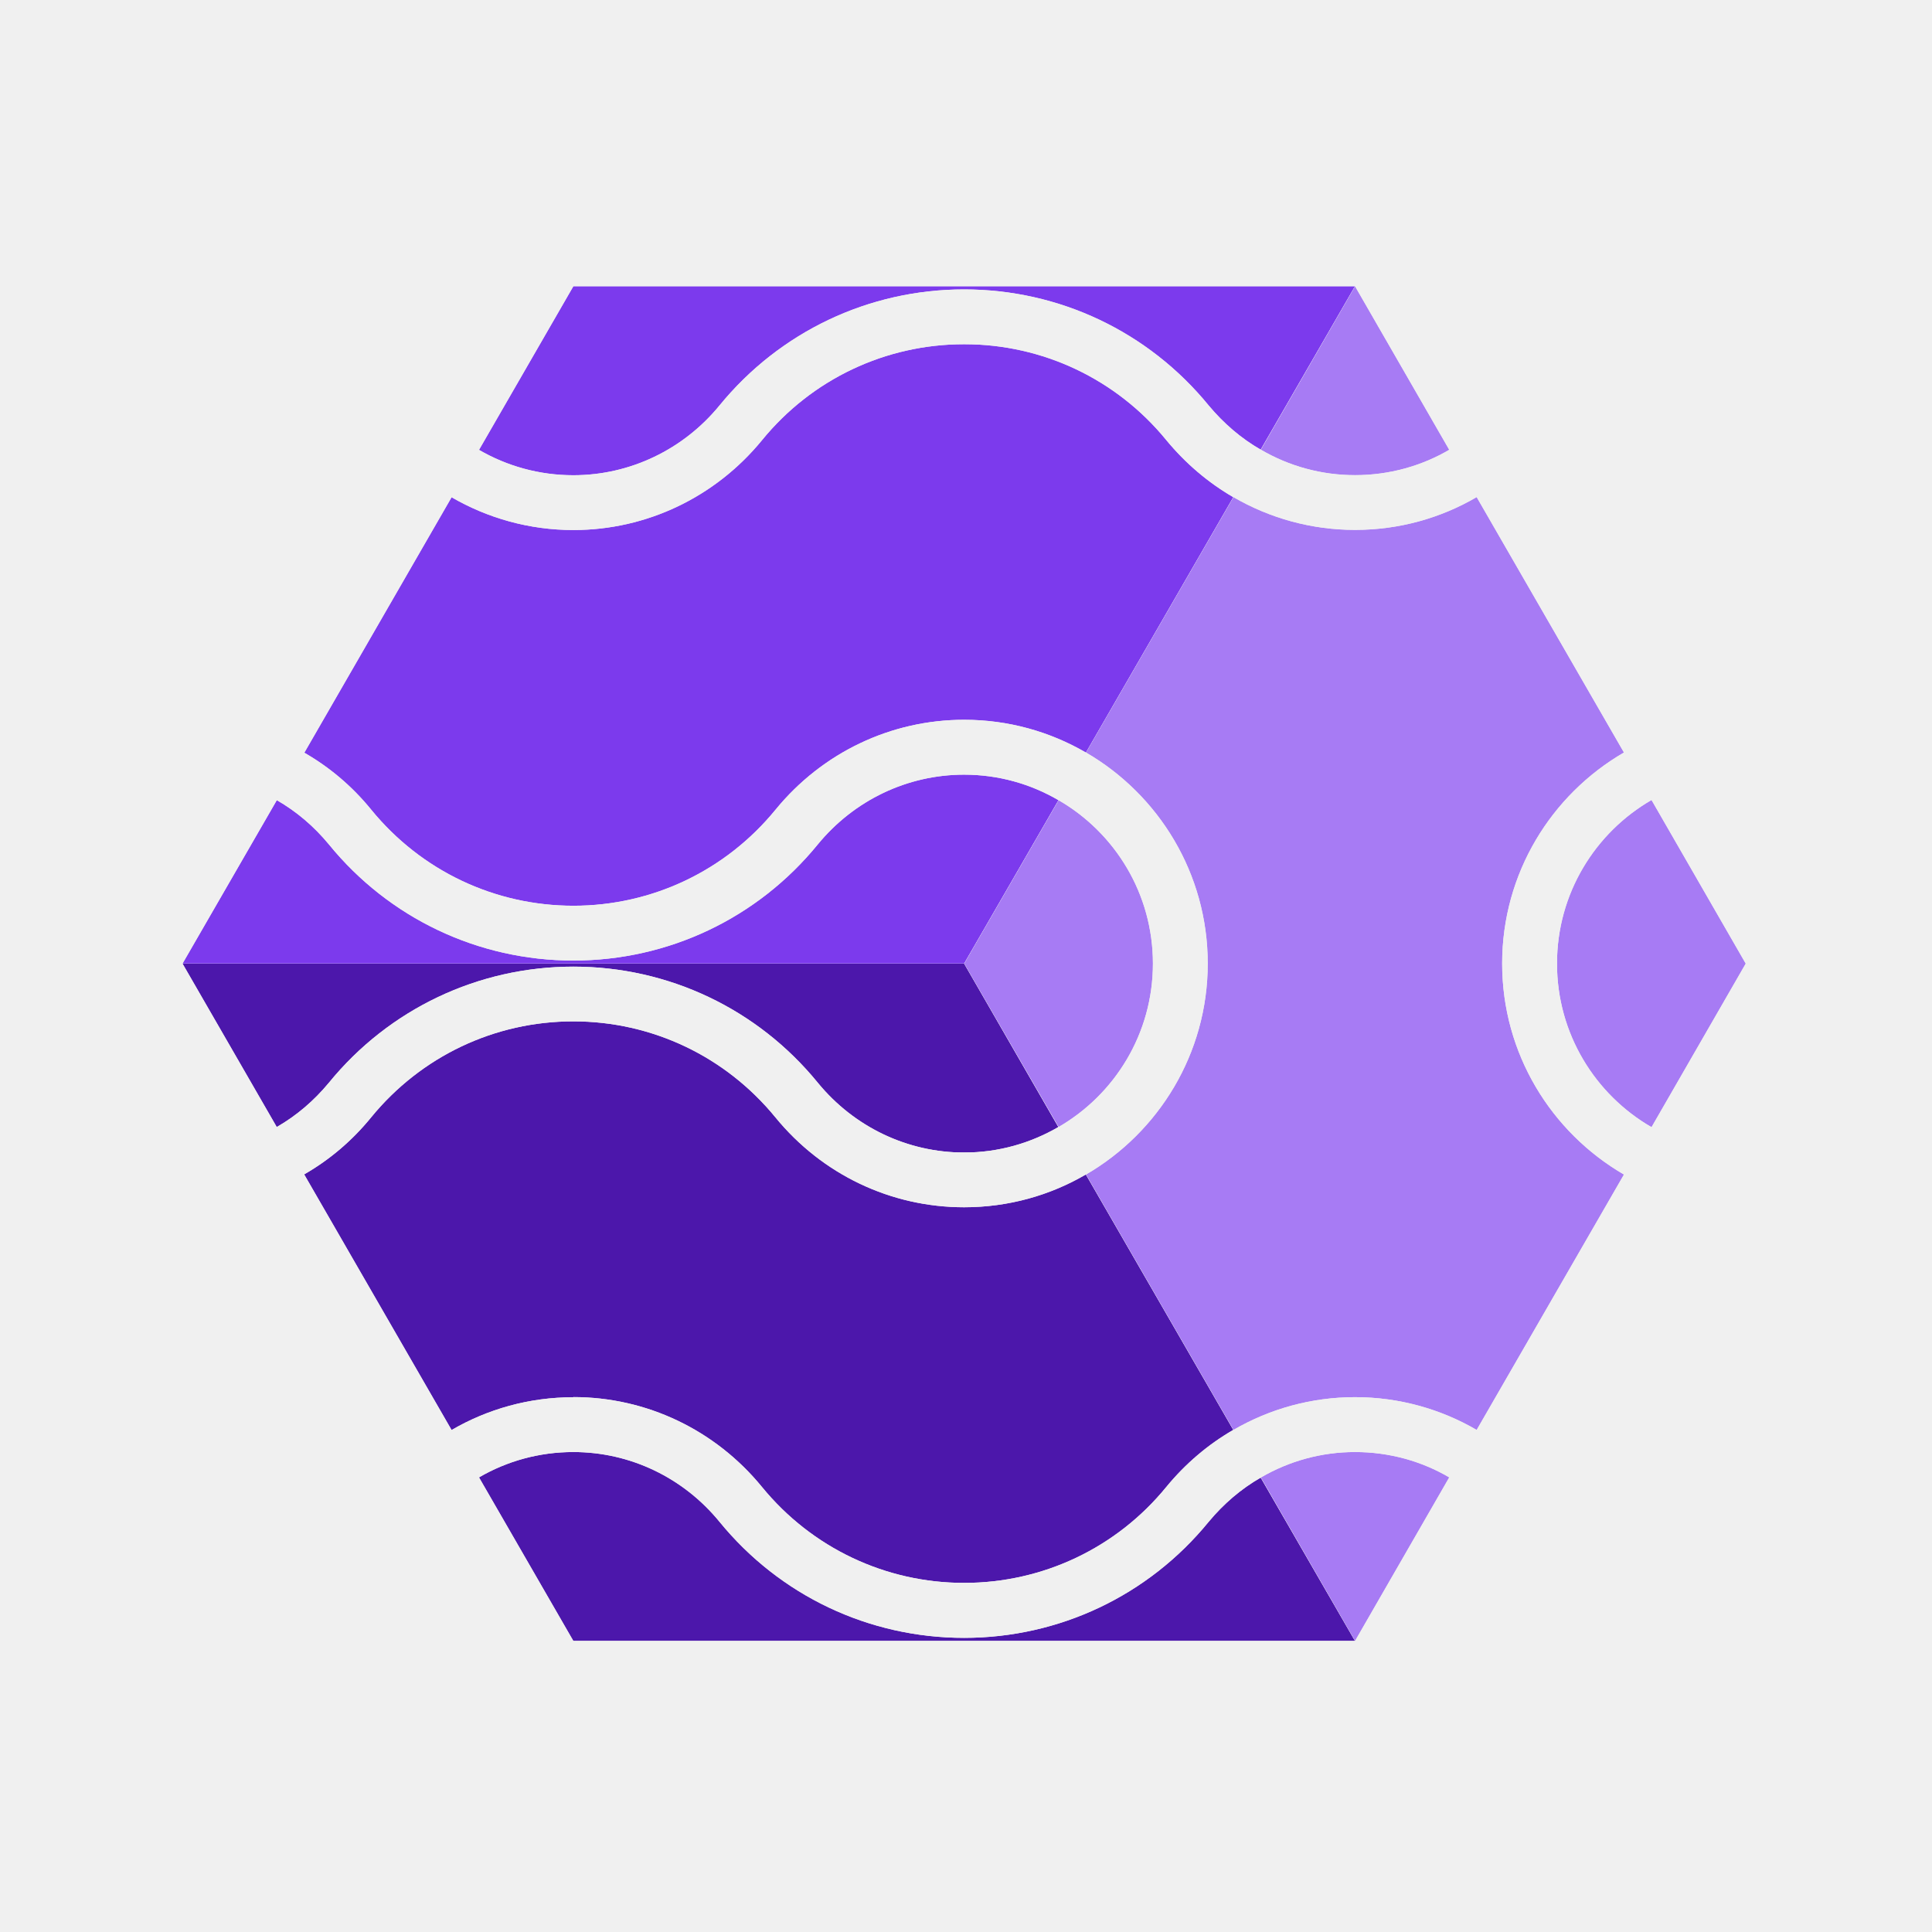
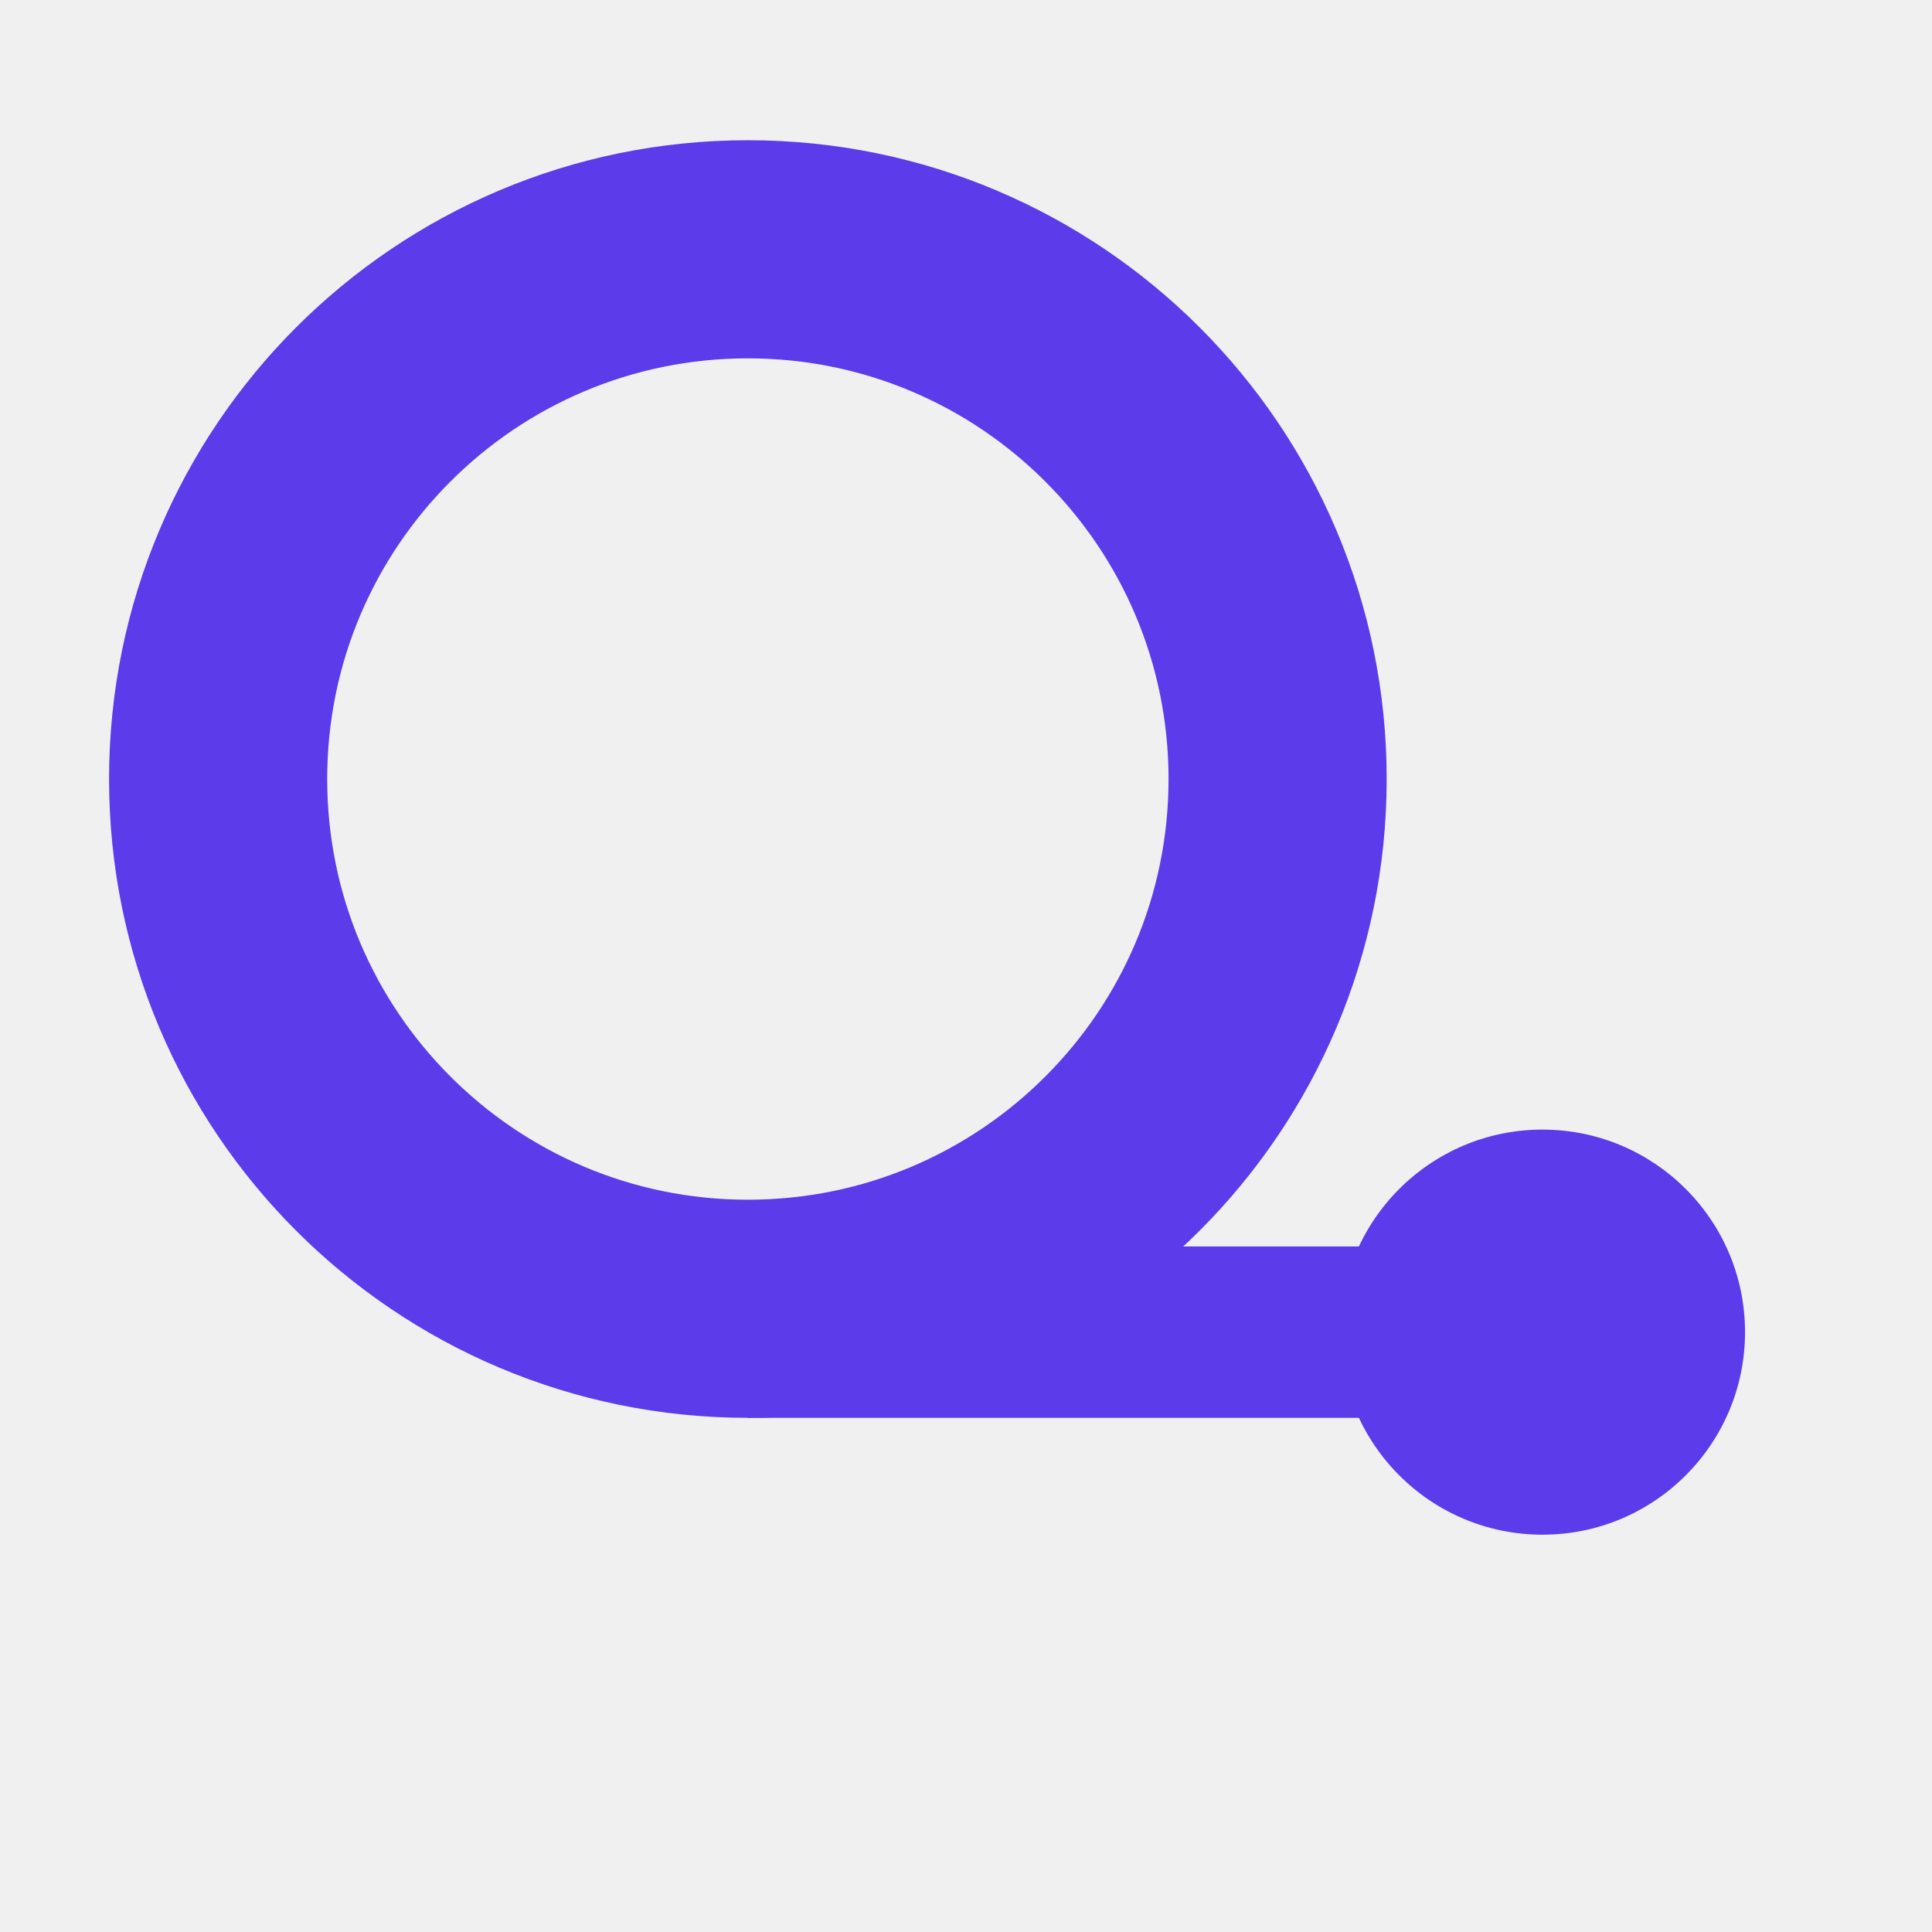
- <svg xmlns="http://www.w3.org/2000/svg" width="1024" height="1024" viewBox="0 0 1024 1024" fill="none">
-   <mask id="mask0_1_1226" style="mask-type:luminance" maskUnits="userSpaceOnUse" x="666" y="150" width="103" height="104">
-     <path d="M666.206 150.424H768.791V253.074H666.206V150.424Z" fill="white" />
-   </mask>
-   <g mask="url(#mask0_1_1226)">
-     <mask id="mask1_1_1226" style="mask-type:luminance" maskUnits="userSpaceOnUse" x="668" y="151" width="101" height="101">
-       <path d="M718.198 251.84C700.391 251.84 683.263 247.11 668.251 238.33L718.198 151.709L768.134 238.402C753.441 246.997 736.312 251.84 718.198 251.84Z" fill="white" />
-     </mask>
-     <g mask="url(#mask1_1_1226)">
-       <mask id="mask2_1_1226" style="mask-type:luminance" maskUnits="userSpaceOnUse" x="666" y="150" width="103" height="104">
-         <path d="M768.791 150.424H666.206V253.074H768.791V150.424Z" fill="white" />
-       </mask>
-       <g mask="url(#mask2_1_1226)">
-         <mask id="mask3_1_1226" style="mask-type:luminance" maskUnits="userSpaceOnUse" x="668" y="151" width="101" height="101">
-           <path d="M668.056 151.565H768.35V251.922H668.056V151.565Z" fill="white" />
-         </mask>
-         <g mask="url(#mask3_1_1226)">
-           <mask id="mask4_1_1226" style="mask-type:luminance" maskUnits="userSpaceOnUse" x="668" y="151" width="101" height="101">
-             <path d="M718.198 251.84C700.391 251.84 683.263 247.11 668.251 238.33L718.198 151.709L768.134 238.402C753.441 246.997 736.312 251.84 718.198 251.84Z" fill="white" />
-           </mask>
-           <g mask="url(#mask4_1_1226)">
-             <path d="M1138.4 -35.2H-114.4V1059.2H1138.4V-35.2Z" fill="#A77BF4" />
-           </g>
-         </g>
-       </g>
-     </g>
-   </g>
-   <mask id="mask5_1_1226" style="mask-type:luminance" maskUnits="userSpaceOnUse" x="511" y="421" width="102" height="177">
-     <path d="M511.014 421.956H612.253V597.87H511.014V421.956Z" fill="white" />
-   </mask>
-   <g mask="url(#mask5_1_1226)">
-     <mask id="mask6_1_1226" style="mask-type:luminance" maskUnits="userSpaceOnUse" x="511" y="424" width="101" height="174">
-       <path d="M611.071 510.725C611.071 547.697 590.942 580.053 561.053 597.346L511.024 510.725L561.053 424.104C590.984 441.408 611.071 473.722 611.071 510.725Z" fill="white" />
-     </mask>
-     <g mask="url(#mask6_1_1226)">
-       <mask id="mask7_1_1226" style="mask-type:luminance" maskUnits="userSpaceOnUse" x="511" y="421" width="103" height="177">
-         <path d="M613.599 421.524H511.014V597.87H613.599V421.524Z" fill="white" />
-       </mask>
-       <g mask="url(#mask7_1_1226)">
-         <mask id="mask8_1_1226" style="mask-type:luminance" maskUnits="userSpaceOnUse" x="511" y="423" width="101" height="175">
-           <path d="M511.014 423.59H611.287V597.778H511.014V423.59Z" fill="white" />
-         </mask>
-         <g mask="url(#mask8_1_1226)">
-           <mask id="mask9_1_1226" style="mask-type:luminance" maskUnits="userSpaceOnUse" x="511" y="424" width="101" height="174">
-             <path d="M611.071 510.725C611.071 547.697 590.942 580.053 561.053 597.346L511.024 510.725L561.053 424.104C590.984 441.408 611.071 473.722 611.071 510.725Z" fill="white" />
-           </mask>
-           <g mask="url(#mask9_1_1226)">
-             <path d="M1138.4 -35.2H-114.4V1059.2H1138.4V-35.2Z" fill="#A77BF4" />
-           </g>
-         </g>
-       </g>
-     </g>
-   </g>
-   <mask id="mask10_1_1226" style="mask-type:luminance" maskUnits="userSpaceOnUse" x="666" y="768" width="103" height="104">
-     <path d="M666.206 768.952H768.791V871.602H666.206V768.952Z" fill="white" />
-   </mask>
-   <g mask="url(#mask10_1_1226)">
-     <mask id="mask11_1_1226" style="mask-type:luminance" maskUnits="userSpaceOnUse" x="668" y="769" width="101" height="101">
-       <path d="M718.198 769.61C736.353 769.61 753.482 774.453 768.134 783.048L718.198 869.751L668.251 783.13C683.294 774.34 700.432 769.61 718.198 769.61Z" fill="white" />
-     </mask>
-     <g mask="url(#mask11_1_1226)">
-       <mask id="mask12_1_1226" style="mask-type:luminance" maskUnits="userSpaceOnUse" x="666" y="768" width="103" height="104">
-         <path d="M768.791 768.952H666.206V871.602H768.791V768.952Z" fill="white" />
-       </mask>
-       <g mask="url(#mask12_1_1226)">
-         <mask id="mask13_1_1226" style="mask-type:luminance" maskUnits="userSpaceOnUse" x="668" y="769" width="101" height="101">
-           <path d="M668.056 769.456H768.35V869.803H668.056V769.456Z" fill="white" />
-         </mask>
-         <g mask="url(#mask13_1_1226)">
-           <mask id="mask14_1_1226" style="mask-type:luminance" maskUnits="userSpaceOnUse" x="668" y="769" width="101" height="101">
-             <path d="M718.198 769.61C736.353 769.61 753.482 774.453 768.134 783.048L718.198 869.751L668.251 783.13C683.294 774.34 700.432 769.61 718.198 769.61Z" fill="white" />
-           </mask>
-           <g mask="url(#mask14_1_1226)">
-             <path d="M1138.4 -35.2H-114.4V1059.2H1138.4V-35.2Z" fill="#A77BF4" />
-           </g>
-         </g>
-       </g>
-     </g>
-   </g>
-   <mask id="mask15_1_1226" style="mask-type:luminance" maskUnits="userSpaceOnUse" x="574" y="262" width="287" height="497">
-     <path d="M574.143 262.183H860.855V758.424H574.143V262.183Z" fill="white" />
-   </mask>
-   <g mask="url(#mask15_1_1226)">
-     <mask id="mask16_1_1226" style="mask-type:luminance" maskUnits="userSpaceOnUse" x="575" y="263" width="286" height="495">
-       <path d="M860.732 622.535L782.663 757.9C763.726 746.868 741.624 740.524 718.198 740.524C695.233 740.524 673.101 746.632 653.722 757.9L575.581 622.535C614.143 600.142 640.128 558.369 640.128 510.684C640.128 462.999 614.143 421.226 575.581 398.843L653.722 263.468C673.101 274.747 695.274 280.854 718.198 280.854C741.665 280.854 763.726 274.541 782.663 263.468L860.732 398.843C822.17 421.226 796.174 462.927 796.174 510.684C796.174 558.451 822.17 600.142 860.732 622.535Z" fill="white" />
-     </mask>
-     <g mask="url(#mask16_1_1226)">
-       <mask id="mask17_1_1226" style="mask-type:luminance" maskUnits="userSpaceOnUse" x="574" y="260" width="287" height="499">
-         <path d="M860.855 260.97H574.143V758.424H860.855V260.97Z" fill="white" />
-       </mask>
-       <g mask="url(#mask17_1_1226)">
-         <mask id="mask18_1_1226" style="mask-type:luminance" maskUnits="userSpaceOnUse" x="575" y="263" width="286" height="496">
-           <path d="M575.335 263.273H860.855V758.095H575.335V263.273Z" fill="white" />
-         </mask>
-         <g mask="url(#mask18_1_1226)">
-           <mask id="mask19_1_1226" style="mask-type:luminance" maskUnits="userSpaceOnUse" x="575" y="263" width="286" height="495">
-             <path d="M860.732 622.535L782.663 757.9C763.726 746.868 741.624 740.524 718.198 740.524C695.233 740.524 673.101 746.632 653.722 757.9L575.581 622.535C614.143 600.142 640.128 558.369 640.128 510.684C640.128 462.999 614.143 421.226 575.581 398.843L653.722 263.468C673.101 274.747 695.274 280.854 718.198 280.854C741.665 280.854 763.726 274.541 782.663 263.468L860.732 398.843C822.17 421.226 796.174 462.927 796.174 510.684C796.174 558.451 822.17 600.142 860.732 622.535Z" fill="white" />
-           </mask>
-           <g mask="url(#mask19_1_1226)">
-             <path d="M1138.4 -35.2H-114.4V1059.2H1138.4V-35.2Z" fill="#A77BF4" />
-           </g>
-         </g>
-       </g>
-     </g>
-   </g>
-   <mask id="mask20_1_1226" style="mask-type:luminance" maskUnits="userSpaceOnUse" x="825" y="421" width="101" height="177">
-     <path d="M825.149 421.956H925.679V597.87H825.149V421.956Z" fill="white" />
-   </mask>
-   <g mask="url(#mask20_1_1226)">
-     <mask id="mask21_1_1226" style="mask-type:luminance" maskUnits="userSpaceOnUse" x="825" y="424" width="101" height="174">
-       <path d="M925.279 510.725L875.342 597.428C845.401 580.124 825.242 547.81 825.242 510.725C825.242 473.64 845.401 441.326 875.342 424.022L925.279 510.725Z" fill="white" />
-     </mask>
-     <g mask="url(#mask21_1_1226)">
-       <mask id="mask22_1_1226" style="mask-type:luminance" maskUnits="userSpaceOnUse" x="824" y="421" width="103" height="177">
-         <path d="M926.614 421.524H824.029V597.87H926.614V421.524Z" fill="white" />
-       </mask>
-       <g mask="url(#mask22_1_1226)">
-         <mask id="mask23_1_1226" style="mask-type:luminance" maskUnits="userSpaceOnUse" x="825" y="423" width="101" height="175">
-           <path d="M825.149 423.59H925.402V597.778H825.149V423.59Z" fill="white" />
-         </mask>
-         <g mask="url(#mask23_1_1226)">
-           <mask id="mask24_1_1226" style="mask-type:luminance" maskUnits="userSpaceOnUse" x="825" y="424" width="101" height="174">
-             <path d="M925.279 510.725L875.342 597.428C845.401 580.124 825.242 547.81 825.242 510.725C825.242 473.64 845.401 441.326 875.342 424.022L925.279 510.725Z" fill="white" />
-           </mask>
-           <g mask="url(#mask24_1_1226)">
-             <path d="M1138.4 -35.2H-114.4V1059.2H1138.4V-35.2Z" fill="#A77BF4" />
-           </g>
-         </g>
-       </g>
-     </g>
-   </g>
-   <mask id="mask25_1_1226" style="mask-type:luminance" maskUnits="userSpaceOnUse" x="95" y="510" width="466" height="102">
-     <path d="M95.413 510.725H560.991V611.03H95.413V510.725Z" fill="white" />
-   </mask>
-   <g mask="url(#mask25_1_1226)">
-     <mask id="mask26_1_1226" style="mask-type:luminance" maskUnits="userSpaceOnUse" x="96" y="510" width="465" height="101">
-       <path d="M560.97 597.346C546.236 605.9 529.221 610.866 511.024 610.866C480.98 610.866 452.703 597.346 433.479 573.904C401.575 534.763 354.321 512.339 303.902 512.339C253.452 512.339 206.156 534.804 174.293 573.904C166.371 583.476 157.073 591.393 146.685 597.346L96.738 510.725H511.024L560.97 597.346Z" fill="white" />
-     </mask>
-     <g mask="url(#mask26_1_1226)">
-       <mask id="mask27_1_1226" style="mask-type:luminance" maskUnits="userSpaceOnUse" x="95" y="508" width="466" height="104">
-         <path d="M560.991 508.381H95.413V611.03H560.991V508.381Z" fill="white" />
-       </mask>
-       <g mask="url(#mask27_1_1226)">
-         <mask id="mask28_1_1226" style="mask-type:luminance" maskUnits="userSpaceOnUse" x="96" y="510" width="465" height="102">
-           <path d="M96.605 510.725H560.991V611.03H96.605V510.725Z" fill="white" />
-         </mask>
-         <g mask="url(#mask28_1_1226)">
-           <mask id="mask29_1_1226" style="mask-type:luminance" maskUnits="userSpaceOnUse" x="96" y="510" width="465" height="101">
-             <path d="M560.97 597.346C546.236 605.9 529.221 610.866 511.024 610.866C480.98 610.866 452.703 597.346 433.479 573.904C401.575 534.763 354.321 512.339 303.902 512.339C253.452 512.339 206.156 534.804 174.293 573.904C166.371 583.476 157.073 591.393 146.685 597.346L96.738 510.725H511.024L560.97 597.346Z" fill="white" />
-           </mask>
-           <g mask="url(#mask29_1_1226)">
-             <path d="M1138.4 -35.2H-114.4V1059.2H1138.4V-35.2Z" fill="#4C17AB" />
-           </g>
-         </g>
-       </g>
-     </g>
-   </g>
-   <mask id="mask30_1_1226" style="mask-type:luminance" maskUnits="userSpaceOnUse" x="161" y="540" width="495" height="300">
-     <path d="M161.172 540.305H655.685V839.143H161.172V540.305Z" fill="white" />
-   </mask>
-   <g mask="url(#mask30_1_1226)">
-     <mask id="mask31_1_1226" style="mask-type:luminance" maskUnits="userSpaceOnUse" x="161" y="541" width="493" height="298">
-       <path d="M303.902 740.566C280.434 740.566 258.373 746.868 239.354 757.941L161.214 622.453C174.561 614.804 186.613 604.635 196.703 592.226C223.13 559.911 262.113 541.343 303.861 541.343C345.536 541.343 384.529 559.87 410.987 592.226C435.76 622.535 472.195 639.87 510.993 639.87C534.502 639.87 556.593 633.567 575.54 622.494L653.681 757.869C640.252 765.632 628.282 775.8 618.12 788.168C591.764 820.442 552.699 838.969 511.024 838.969C469.359 838.969 430.294 820.442 403.897 788.168C379.125 757.869 342.7 740.483 303.902 740.483" fill="white" />
-     </mask>
-     <g mask="url(#mask31_1_1226)">
-       <mask id="mask32_1_1226" style="mask-type:luminance" maskUnits="userSpaceOnUse" x="161" y="539" width="495" height="302">
-         <path d="M655.685 539.965H161.172V840.017H655.685V539.965Z" fill="white" />
-       </mask>
-       <g mask="url(#mask32_1_1226)">
-         <mask id="mask33_1_1226" style="mask-type:luminance" maskUnits="userSpaceOnUse" x="161" y="540" width="494" height="300">
-           <path d="M161.172 540.983H654.185V839.143H161.172V540.983Z" fill="white" />
-         </mask>
-         <g mask="url(#mask33_1_1226)">
-           <mask id="mask34_1_1226" style="mask-type:luminance" maskUnits="userSpaceOnUse" x="161" y="541" width="493" height="298">
-             <path d="M303.902 740.566C280.434 740.566 258.373 746.868 239.354 757.941L161.214 622.453C174.561 614.804 186.613 604.635 196.703 592.226C223.13 559.911 262.113 541.343 303.861 541.343C345.536 541.343 384.529 559.87 410.987 592.226C435.76 622.535 472.195 639.87 510.993 639.87C534.502 639.87 556.593 633.567 575.54 622.494L653.681 757.869C640.252 765.632 628.282 775.8 618.12 788.168C591.764 820.442 552.699 838.969 511.024 838.969C469.359 838.969 430.294 820.442 403.897 788.168C379.125 757.869 342.7 740.483 303.902 740.483" fill="white" />
-           </mask>
-           <g mask="url(#mask34_1_1226)">
-             <path d="M1138.4 -35.2H-114.4V1059.2H1138.4V-35.2Z" fill="#4C17AB" />
-           </g>
-         </g>
-       </g>
-     </g>
-   </g>
-   <mask id="mask35_1_1226" style="mask-type:luminance" maskUnits="userSpaceOnUse" x="253" y="768" width="466" height="104">
-     <path d="M253.236 768.952H718.701V871.602H253.236V768.952Z" fill="white" />
-   </mask>
-   <g mask="url(#mask35_1_1226)">
-     <mask id="mask36_1_1226" style="mask-type:luminance" maskUnits="userSpaceOnUse" x="253" y="769" width="466" height="101">
-       <path d="M718.198 869.751H303.902L253.883 783.048C268.617 774.453 285.705 769.61 303.902 769.61C333.956 769.61 362.191 783.13 381.375 806.613C413.319 845.713 460.533 868.096 510.993 868.096C561.443 868.096 608.667 845.713 640.601 806.613C648.523 797.072 657.812 789.114 668.21 783.161L718.198 869.751Z" fill="white" />
-     </mask>
-     <g mask="url(#mask36_1_1226)">
-       <mask id="mask37_1_1226" style="mask-type:luminance" maskUnits="userSpaceOnUse" x="253" y="768" width="466" height="104">
-         <path d="M718.814 768.952H253.236V871.602H718.814V768.952Z" fill="white" />
-       </mask>
-       <g mask="url(#mask37_1_1226)">
-         <mask id="mask38_1_1226" style="mask-type:luminance" maskUnits="userSpaceOnUse" x="253" y="769" width="466" height="101">
-           <path d="M253.657 769.456H718.516V869.803H253.657V769.456Z" fill="white" />
-         </mask>
-         <g mask="url(#mask38_1_1226)">
-           <mask id="mask39_1_1226" style="mask-type:luminance" maskUnits="userSpaceOnUse" x="253" y="769" width="466" height="101">
-             <path d="M718.198 869.751H303.902L253.883 783.048C268.617 774.453 285.705 769.61 303.902 769.61C333.956 769.61 362.191 783.13 381.375 806.613C413.319 845.713 460.533 868.096 510.993 868.096C561.443 868.096 608.667 845.713 640.601 806.613C648.523 797.072 657.812 789.114 668.21 783.161L718.198 869.751Z" fill="white" />
-           </mask>
-           <g mask="url(#mask39_1_1226)">
-             <path d="M1138.4 -35.2H-114.4V1059.2H1138.4V-35.2Z" fill="#4C17AB" />
-           </g>
-         </g>
-       </g>
-     </g>
-   </g>
-   <mask id="mask40_1_1226" style="mask-type:luminance" maskUnits="userSpaceOnUse" x="95" y="410" width="467" height="102">
-     <path d="M95.413 410.122H561.977V511.013H95.413V410.122Z" fill="white" />
-   </mask>
-   <g mask="url(#mask40_1_1226)">
-     <mask id="mask41_1_1226" style="mask-type:luminance" maskUnits="userSpaceOnUse" x="96" y="410" width="466" height="101">
-       <path d="M561.053 424.104L511.024 510.725H96.738L146.715 424.104C157.114 430.057 166.413 437.974 174.324 447.556C206.187 486.687 253.452 509.111 303.902 509.111C354.321 509.111 401.575 486.646 433.438 447.556C452.703 424.104 480.939 410.584 510.993 410.584C529.221 410.584 546.277 415.509 561.011 424.104" fill="white" />
-     </mask>
-     <g mask="url(#mask41_1_1226)">
-       <mask id="mask42_1_1226" style="mask-type:luminance" maskUnits="userSpaceOnUse" x="95" y="408" width="469" height="104">
-         <path d="M563.621 408.364H95.413V511.013H563.621V408.364Z" fill="white" />
-       </mask>
-       <g mask="url(#mask42_1_1226)">
-         <mask id="mask43_1_1226" style="mask-type:luminance" maskUnits="userSpaceOnUse" x="96" y="410" width="466" height="102">
-           <path d="M96.605 410.338H561.464V511.013H96.605V410.338Z" fill="white" />
-         </mask>
-         <g mask="url(#mask43_1_1226)">
-           <mask id="mask44_1_1226" style="mask-type:luminance" maskUnits="userSpaceOnUse" x="96" y="410" width="466" height="101">
-             <path d="M561.053 424.104L511.024 510.725H96.738L146.715 424.104C157.114 430.057 166.413 437.974 174.324 447.556C206.187 486.687 253.452 509.111 303.902 509.111C354.321 509.111 401.575 486.646 433.438 447.556C452.703 424.104 480.939 410.584 510.993 410.584C529.221 410.584 546.277 415.509 561.011 424.104" fill="white" />
-           </mask>
-           <g mask="url(#mask44_1_1226)">
-             <path d="M1138.4 -35.2H-114.4V1059.2H1138.4V-35.2Z" fill="#7C3AED" />
-           </g>
-         </g>
-       </g>
-     </g>
-   </g>
-   <mask id="mask45_1_1226" style="mask-type:luminance" maskUnits="userSpaceOnUse" x="161" y="182" width="495" height="300">
-     <path d="M161.172 182.297H655.685V481.135H161.172V182.297Z" fill="white" />
-   </mask>
-   <g mask="url(#mask45_1_1226)">
-     <mask id="mask46_1_1226" style="mask-type:luminance" maskUnits="userSpaceOnUse" x="161" y="182" width="493" height="299">
-       <path d="M653.681 263.55L575.581 398.884C556.634 387.852 534.543 381.498 511.024 381.498C472.236 381.498 435.801 398.884 411.028 429.183C384.601 461.508 345.618 480.066 303.943 480.066C262.196 480.066 223.202 461.539 196.775 429.183C186.695 416.774 174.643 406.606 161.296 398.956L239.354 263.55C258.373 274.582 280.475 280.926 303.902 280.926C342.659 280.926 379.124 263.55 403.897 233.282C430.253 200.968 469.318 182.44 511.024 182.44C552.74 182.44 591.764 200.968 618.15 233.241C628.312 245.578 640.293 255.747 653.722 263.55" fill="white" />
-     </mask>
-     <g mask="url(#mask46_1_1226)">
-       <mask id="mask47_1_1226" style="mask-type:luminance" maskUnits="userSpaceOnUse" x="161" y="182" width="495" height="301">
-         <path d="M655.685 182.009H161.172V482.061H655.685V182.009Z" fill="white" />
-       </mask>
-       <g mask="url(#mask47_1_1226)">
-         <mask id="mask48_1_1226" style="mask-type:luminance" maskUnits="userSpaceOnUse" x="161" y="182" width="494" height="299">
-           <path d="M161.172 182.297H654.185V480.395H161.172V182.297Z" fill="white" />
-         </mask>
-         <g mask="url(#mask48_1_1226)">
-           <mask id="mask49_1_1226" style="mask-type:luminance" maskUnits="userSpaceOnUse" x="161" y="182" width="493" height="299">
-             <path d="M653.681 263.55L575.581 398.884C556.634 387.852 534.543 381.498 511.024 381.498C472.236 381.498 435.801 398.884 411.028 429.183C384.601 461.508 345.618 480.066 303.943 480.066C262.196 480.066 223.202 461.539 196.775 429.183C186.695 416.774 174.643 406.606 161.296 398.956L239.354 263.55C258.373 274.582 280.475 280.926 303.902 280.926C342.659 280.926 379.124 263.55 403.897 233.282C430.253 200.968 469.318 182.44 511.024 182.44C552.74 182.44 591.764 200.968 618.15 233.241C628.312 245.578 640.293 255.747 653.722 263.55" fill="white" />
-           </mask>
-           <g mask="url(#mask49_1_1226)">
-             <path d="M1138.4 -35.2H-114.4V1059.2H1138.4V-35.2Z" fill="#7C3AED" />
-           </g>
-         </g>
-       </g>
-     </g>
-   </g>
-   <mask id="mask50_1_1226" style="mask-type:luminance" maskUnits="userSpaceOnUse" x="253" y="150" width="466" height="104">
-     <path d="M253.236 150.424H718.701V253.074H253.236V150.424Z" fill="white" />
-   </mask>
-   <g mask="url(#mask50_1_1226)">
-     <mask id="mask51_1_1226" style="mask-type:luminance" maskUnits="userSpaceOnUse" x="253" y="151" width="466" height="101">
-       <path d="M718.198 151.709L668.21 238.33C657.812 232.377 648.523 224.378 640.601 214.878C608.667 175.788 561.443 153.396 510.993 153.396C460.533 153.396 413.319 175.788 381.375 214.878C362.191 238.33 333.874 251.881 303.902 251.881C285.674 251.881 268.617 246.997 253.883 238.443L303.902 151.709H718.198Z" fill="white" />
-     </mask>
-     <g mask="url(#mask51_1_1226)">
-       <mask id="mask52_1_1226" style="mask-type:luminance" maskUnits="userSpaceOnUse" x="253" y="150" width="466" height="104">
-         <path d="M718.814 150.424H253.236V253.074H718.814V150.424Z" fill="white" />
-       </mask>
-       <g mask="url(#mask52_1_1226)">
-         <mask id="mask53_1_1226" style="mask-type:luminance" maskUnits="userSpaceOnUse" x="253" y="151" width="466" height="101">
-           <path d="M253.657 151.565H718.516V251.922H253.657V151.565Z" fill="white" />
-         </mask>
-         <g mask="url(#mask53_1_1226)">
-           <mask id="mask54_1_1226" style="mask-type:luminance" maskUnits="userSpaceOnUse" x="253" y="151" width="466" height="101">
-             <path d="M718.198 151.709L668.21 238.33C657.812 232.377 648.523 224.378 640.601 214.878C608.667 175.788 561.443 153.396 510.993 153.396C460.533 153.396 413.319 175.788 381.375 214.878C362.191 238.33 333.874 251.881 303.902 251.881C285.674 251.881 268.617 246.997 253.883 238.443L303.902 151.709H718.198Z" fill="white" />
-           </mask>
-           <g mask="url(#mask54_1_1226)">
-             <path d="M1138.4 -35.2H-114.4V1059.2H1138.4V-35.2Z" fill="#7C3AED" />
-           </g>
-         </g>
-       </g>
-     </g>
-   </g>
+ <svg xmlns="http://www.w3.org/2000/svg" viewBox="2 2 62 62">
+   <style>.m{fill:#5B3BEA;stroke:#5B3BEA}@media (prefers-color-scheme:dark){.m{fill:#C9BDFF;stroke:#C9BDFF}}</style>
+   <circle class="m" cx="26" cy="27" r="17" fill="none" style="fill:none" stroke-width="7" />
+   <rect class="m" x="26" y="42" width="25" height="5.5" stroke-width="0" />
+   <circle class="m" cx="51.5" cy="44.75" r="6.5" stroke-width="0" />
</svg>
